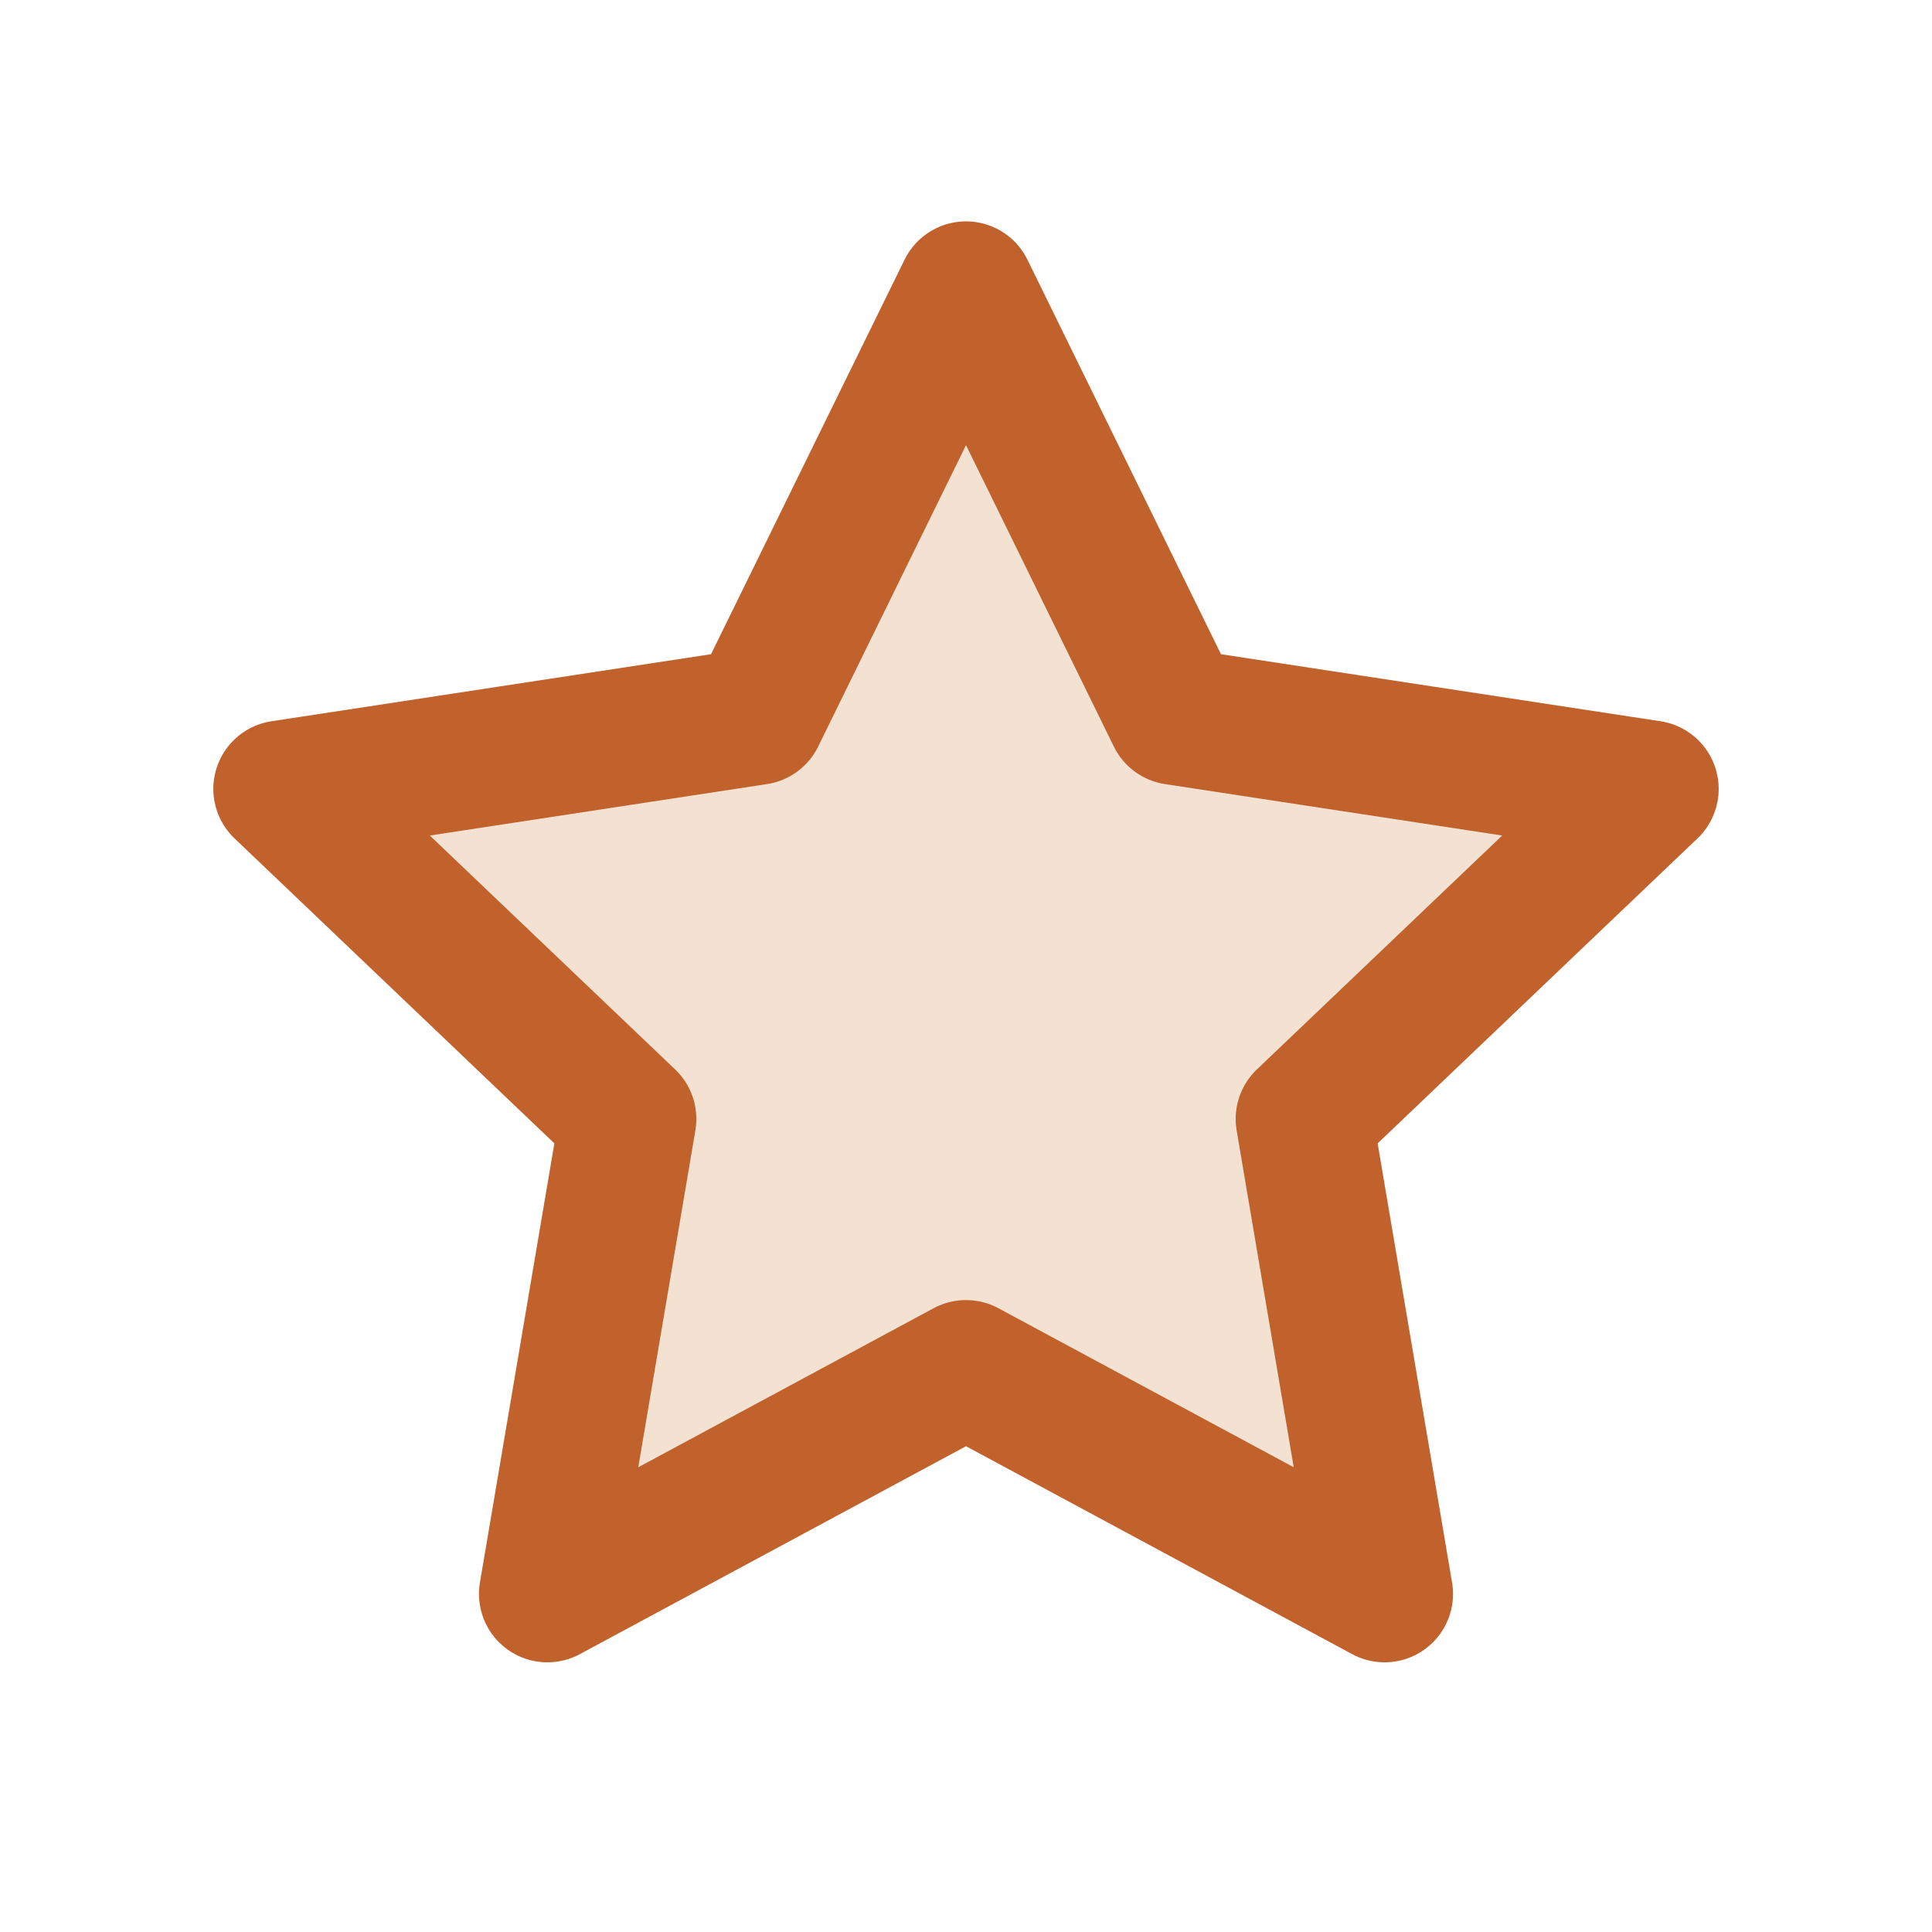
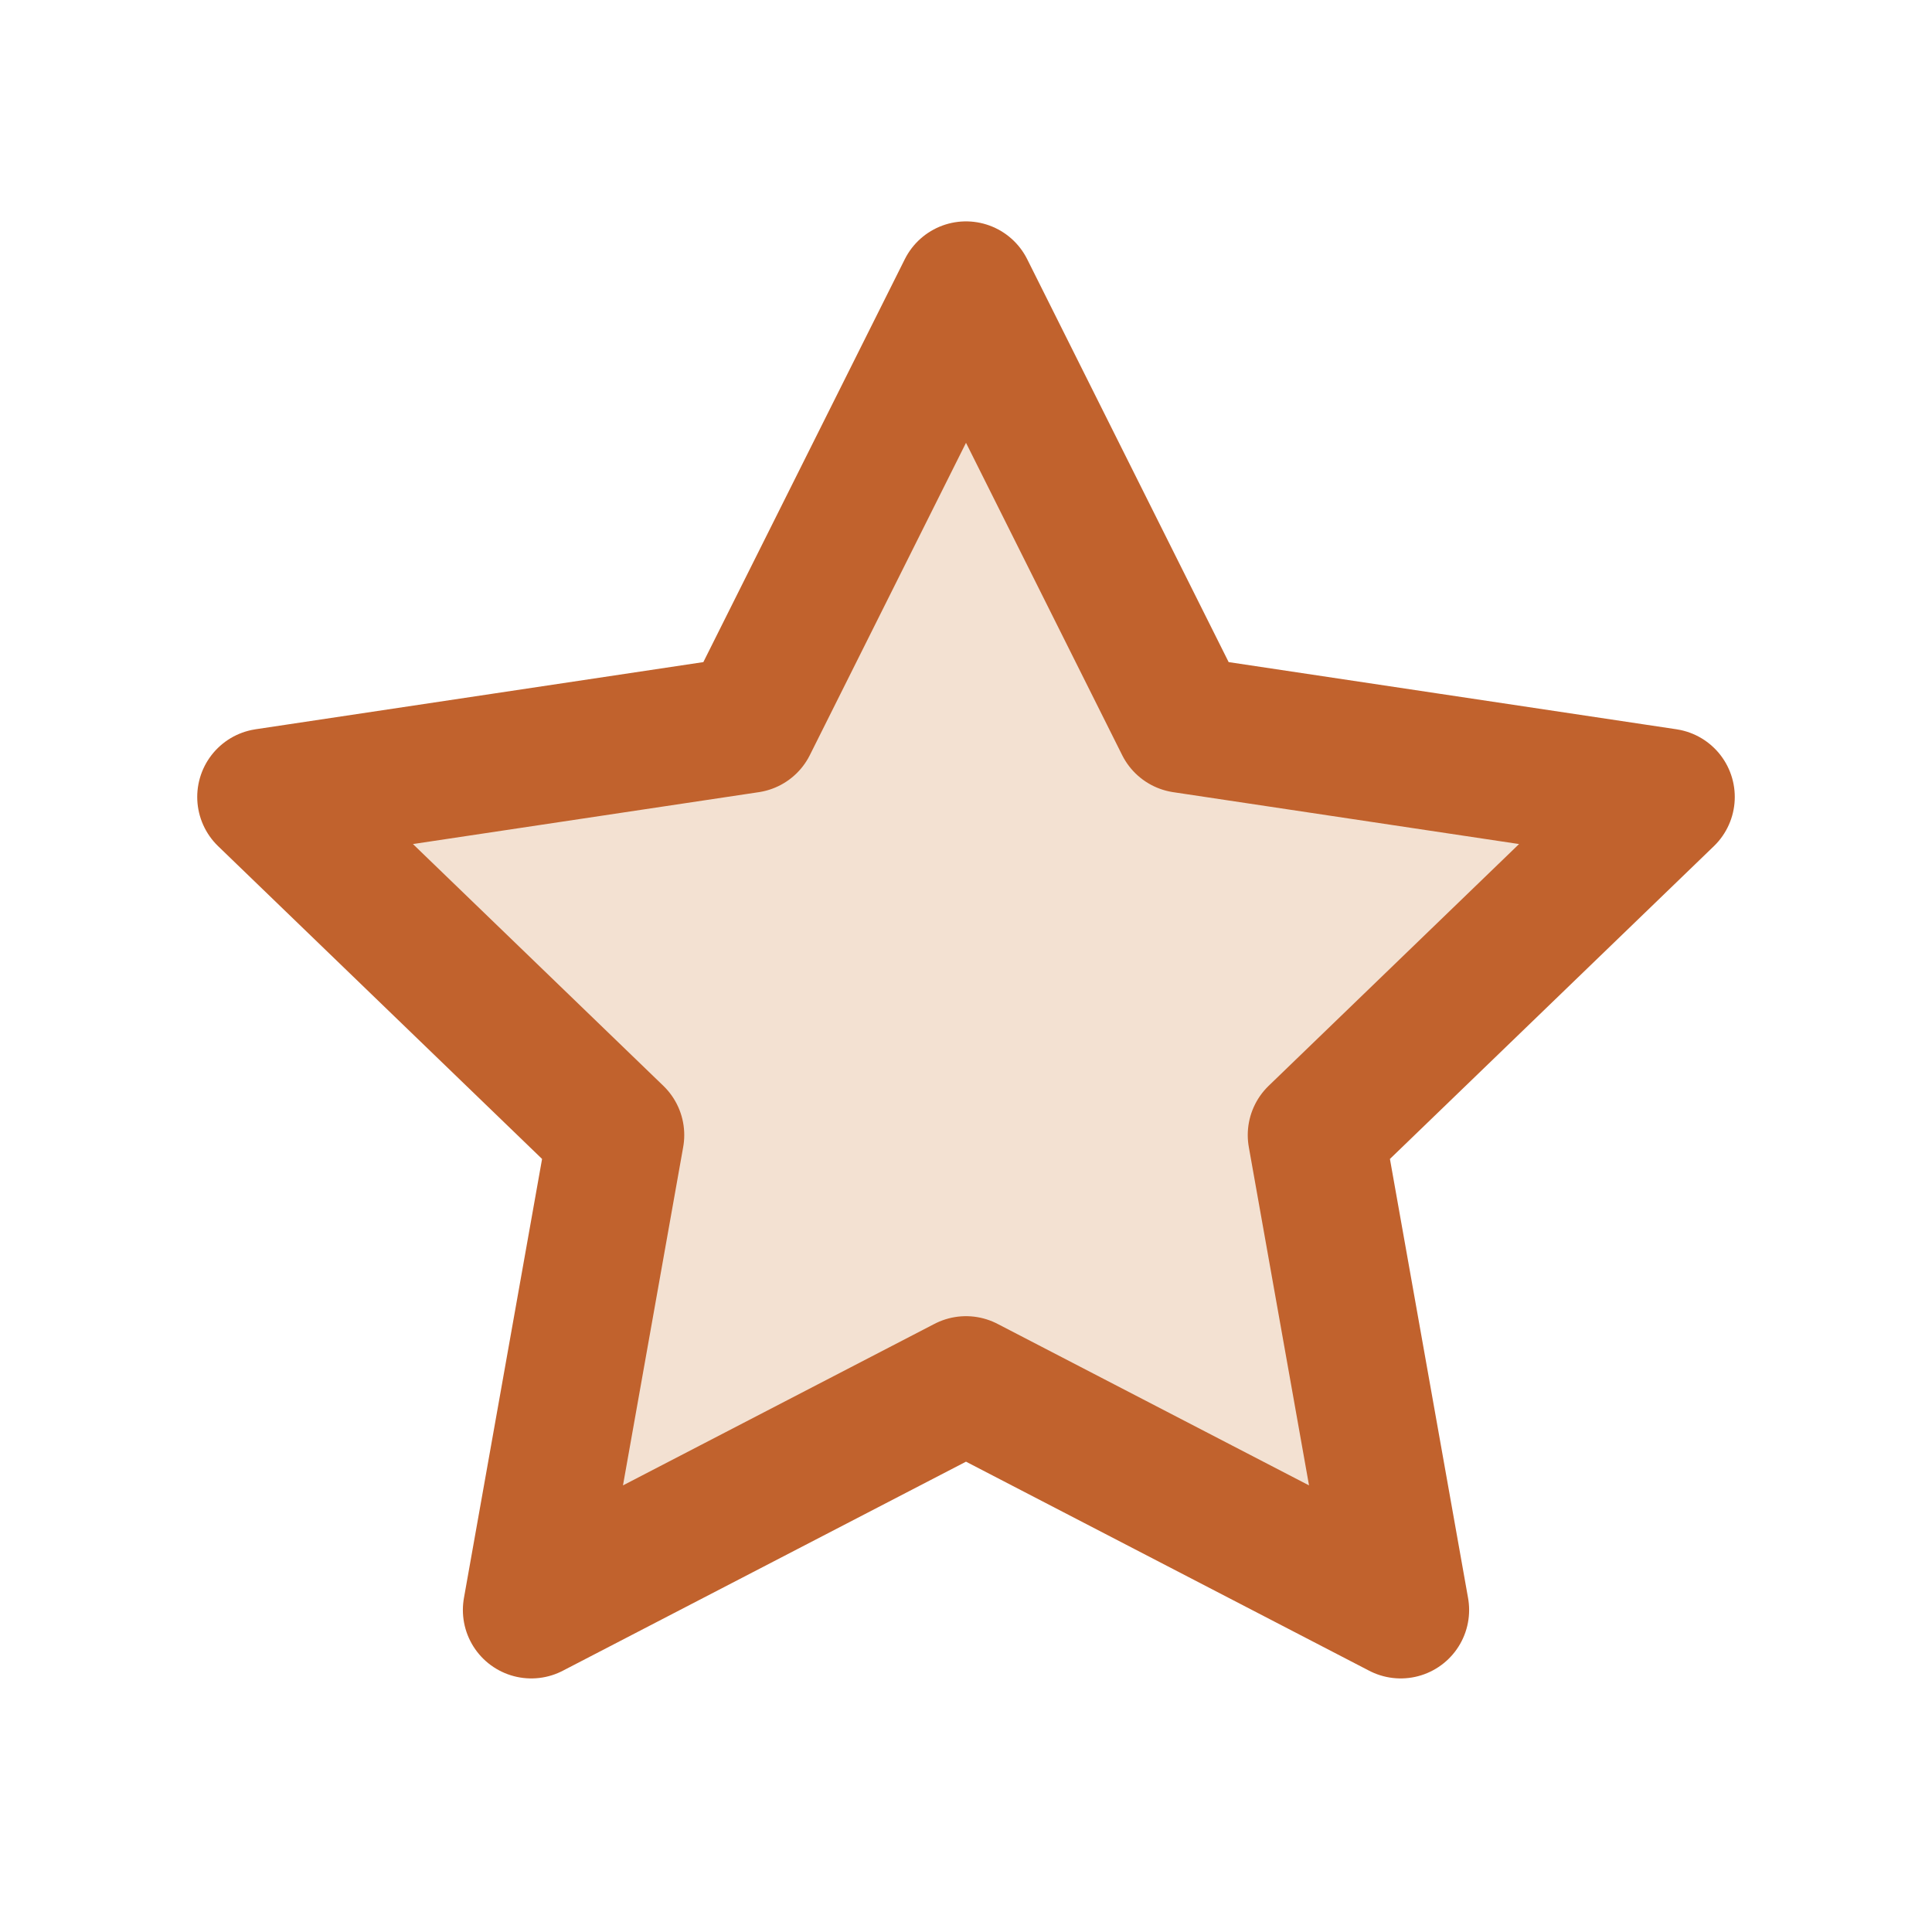
<svg xmlns="http://www.w3.org/2000/svg" viewBox="0 0 24 24" width="24" height="24" fill="none" stroke="#C1622D" stroke-width="1.7" stroke-linecap="round" stroke-linejoin="round">
-   <path d="m12 3.6 2.6 5.3 5.9.9-4.3 4.1 1 5.9L12 17l-5.2 2.8 1-5.9-4.3-4.1 5.9-.9z" fill="#F3E1D2" />
+   <path d="m12 3.6 2.7 5.4 6 .9-4.35 4.2 1.05 5.9L12 17.2l-5.4 2.8 1.05-5.9L3.3 9.9l6-.9z" fill="#F3E1D2" />
</svg>
